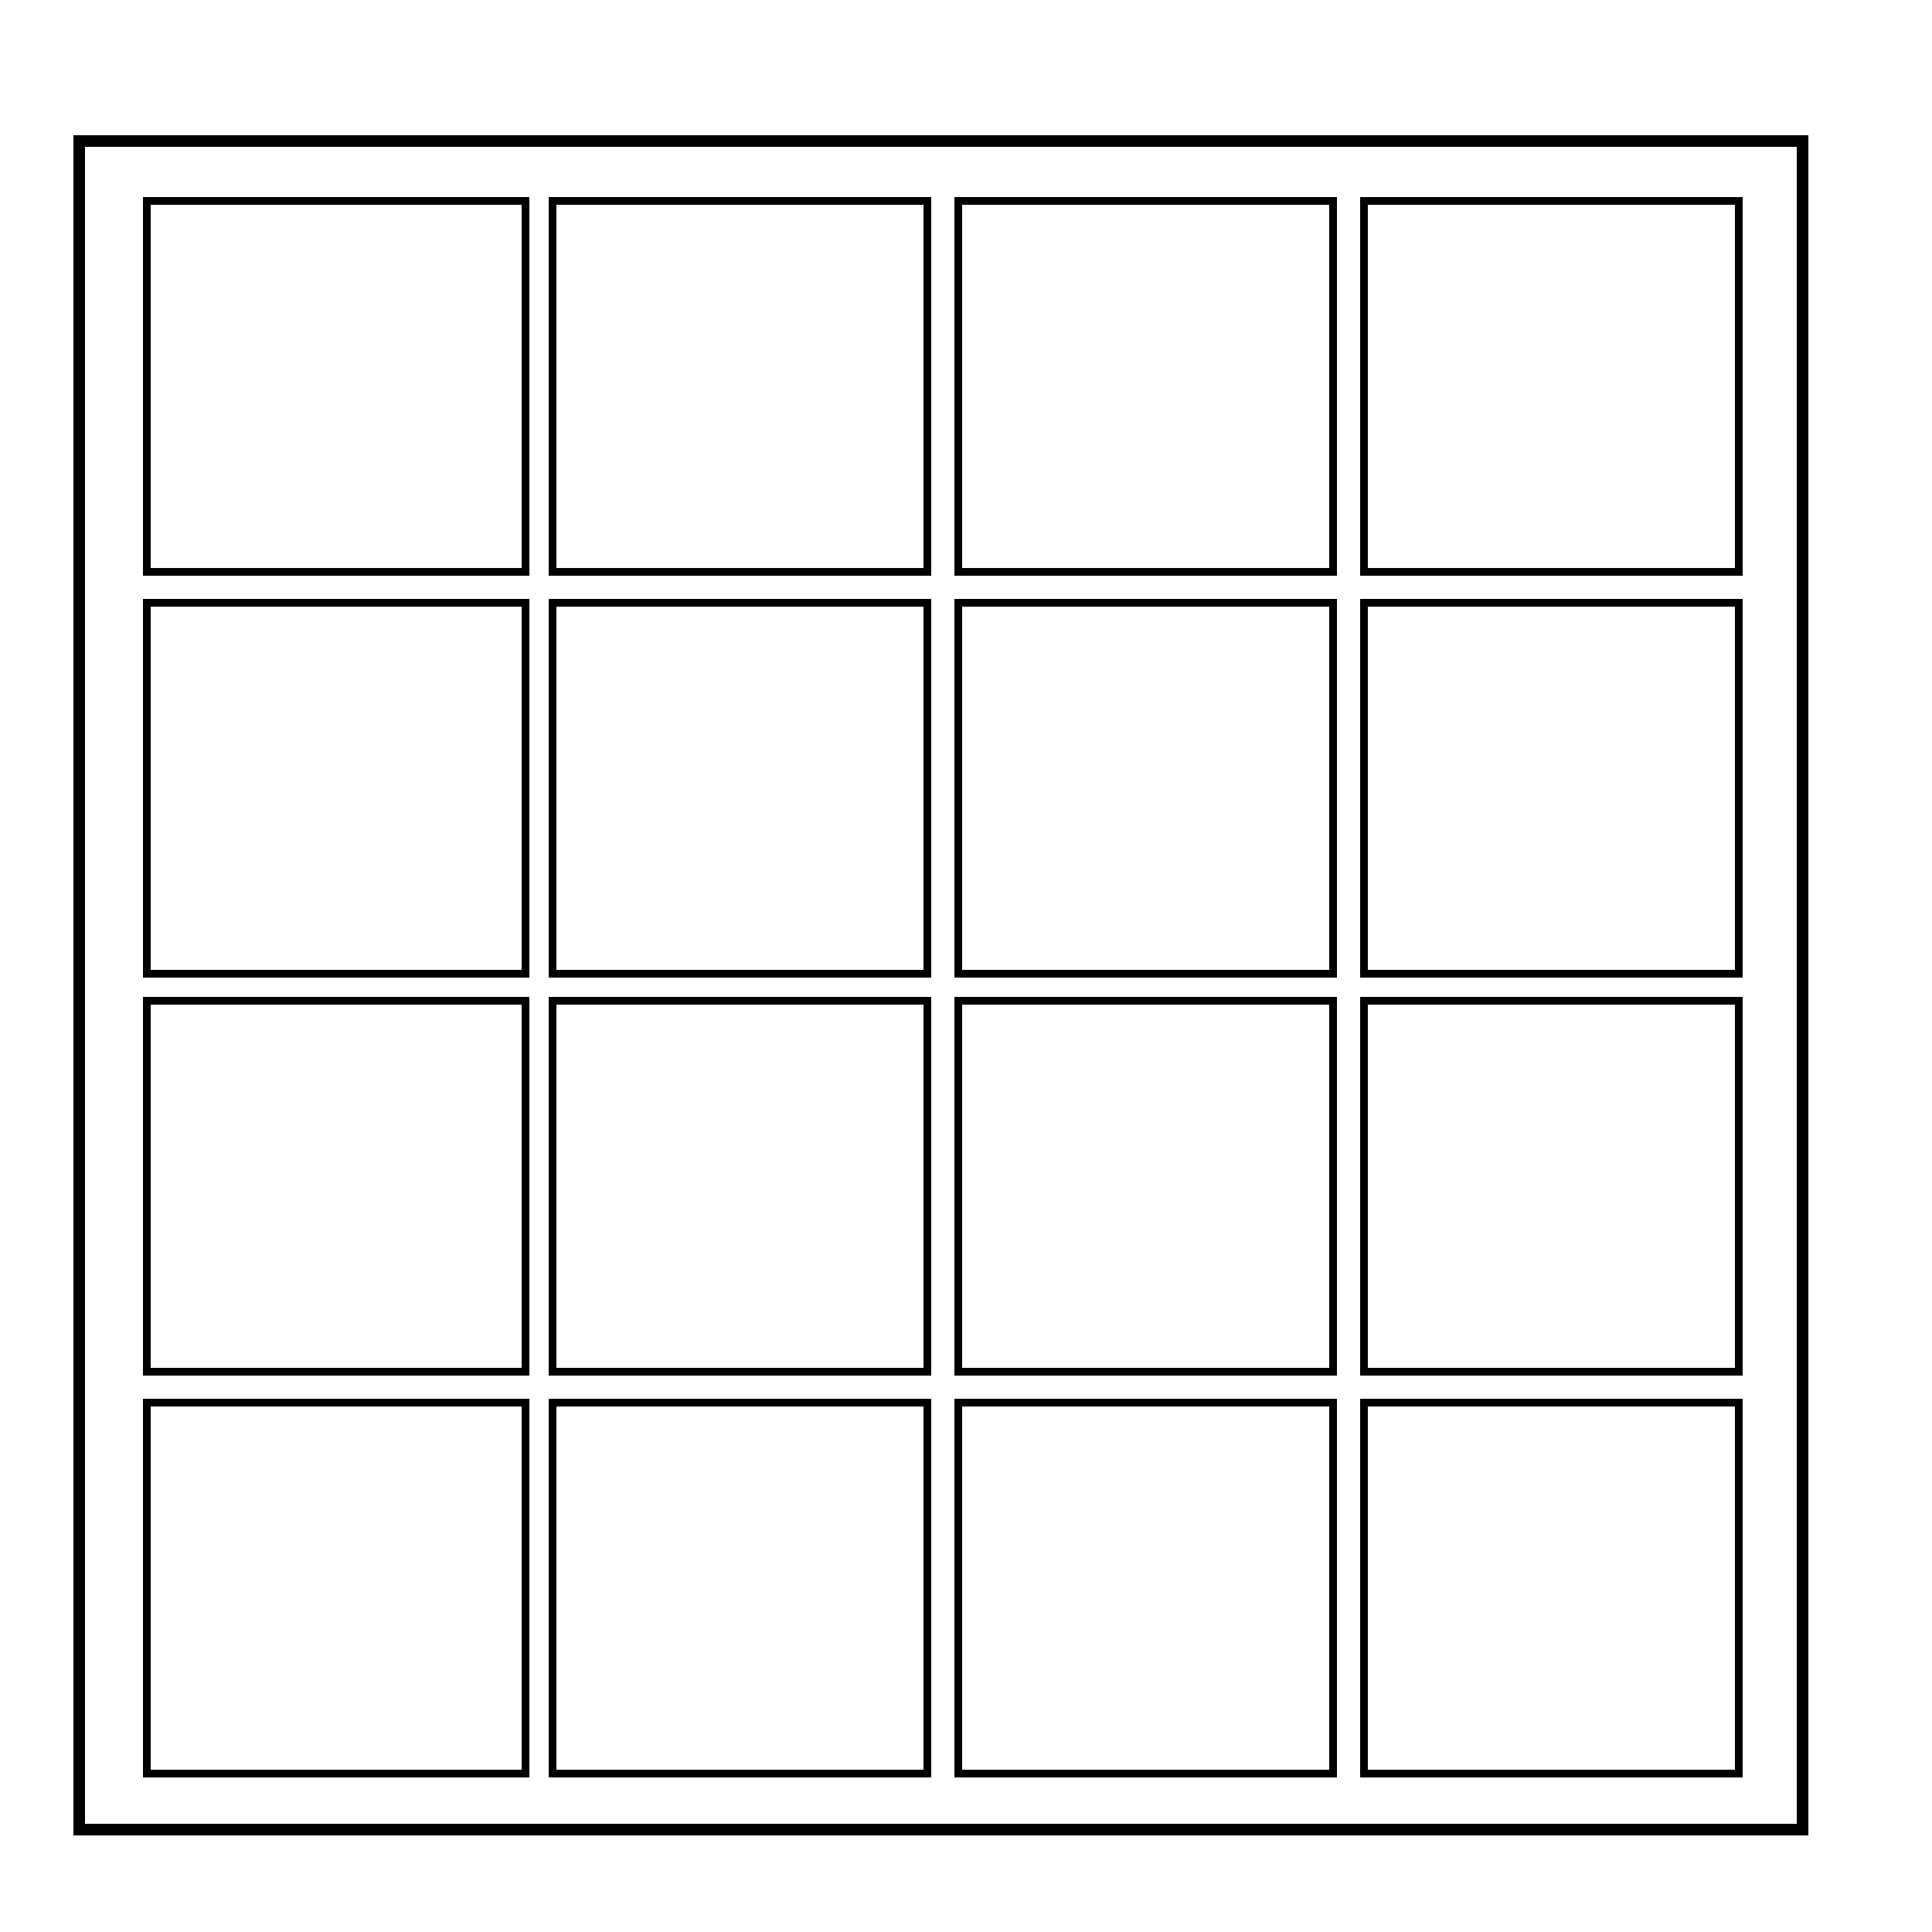
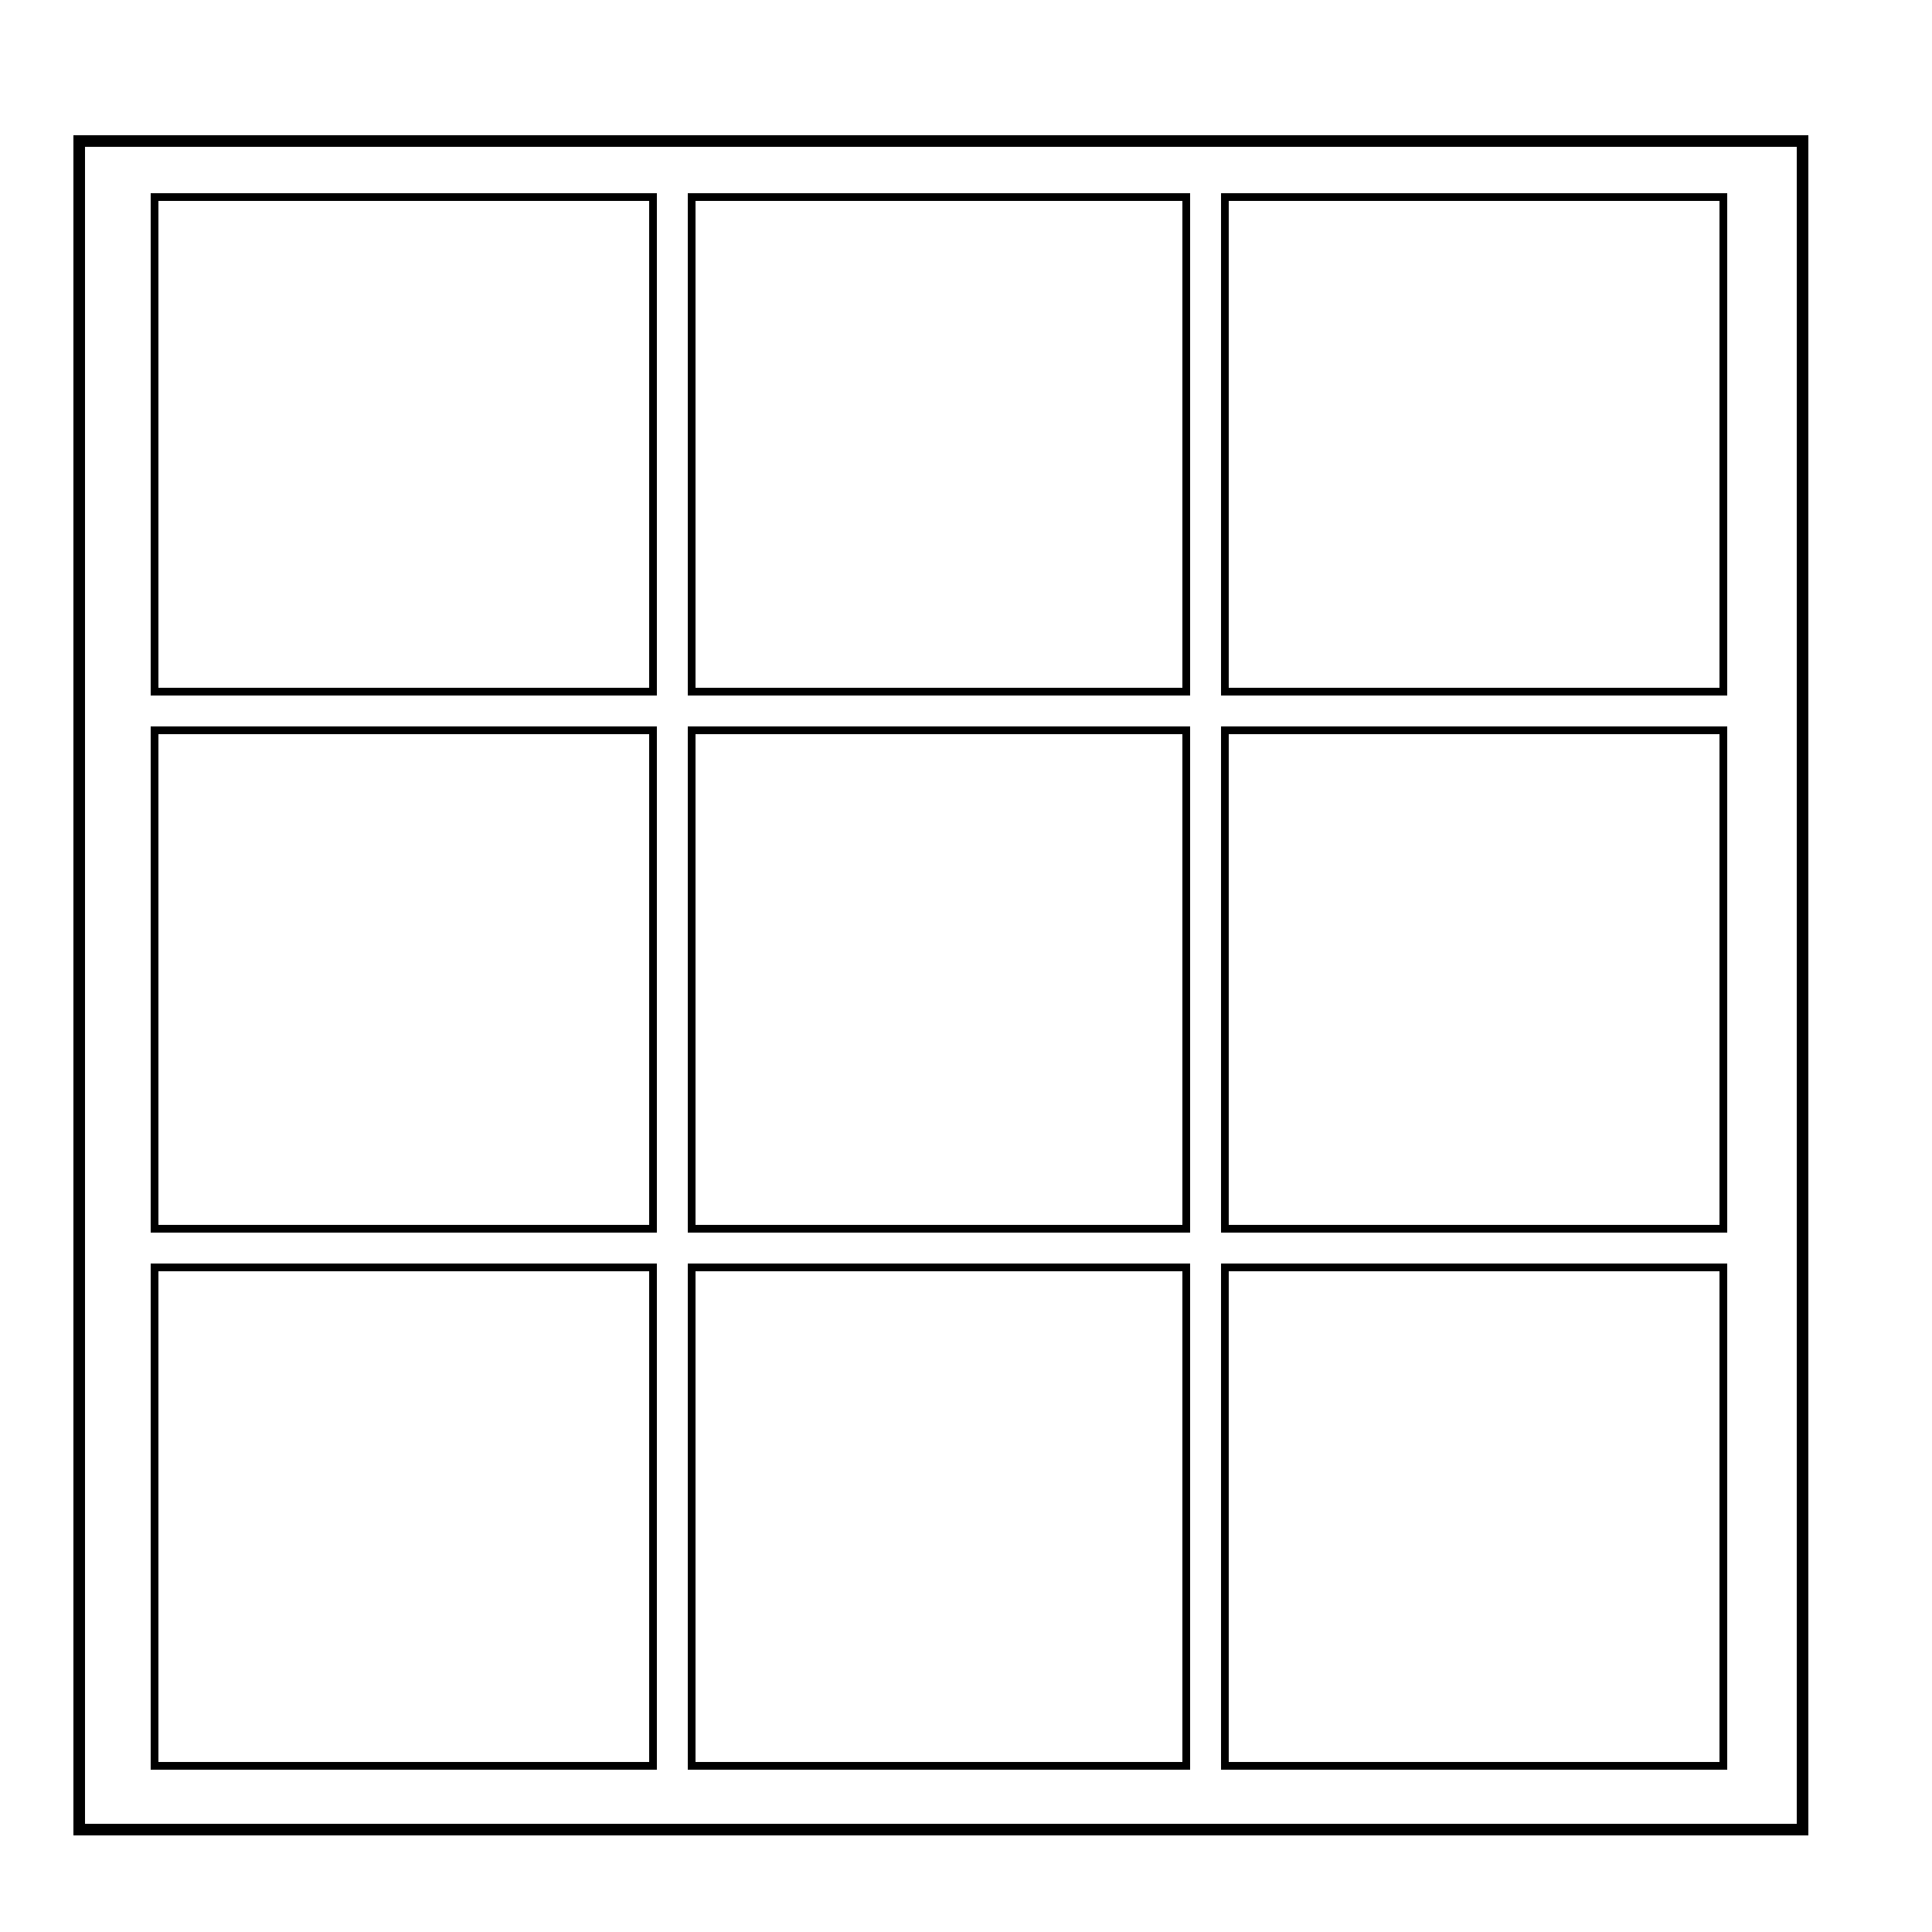
<svg xmlns="http://www.w3.org/2000/svg" version="1.0" viewBox="0 0 500 500">
  <path d="M19 255v220h449V35H19v220zm446 0v217H22V38h443v217z" />
-   <path fill="none" stroke="#000" stroke-linecap="round" stroke-width="2" d="M38 52h98v96H38zM38 156h98v96H38zM38 259h98v96H38zM38 363h98v96H38zM143 52h97v96h-97zM143 156h97v96h-97zM143 259h97v96h-97zM143 363h97v96h-97zM248 52h97v96h-97zM248 156h97v96h-97zM248 259h97v96h-97zM248 363h97v96h-97zM353 52h97v96h-97zM353 156h97v96h-97zM353 259h97v96h-97zM353 363h97v96h-97z" />
+   <path fill="none" stroke="#000" stroke-width="2" d="M40 328h129v129H40zm139 0h128v129H179zm138 0h129v129H317zM40 189h129v129H40zm139 0h128v129H179zm138 0h129v129H317zM40 51h129v128H40zm139 0h128v128H179zm138 0h129v128H317z" />
</svg>
